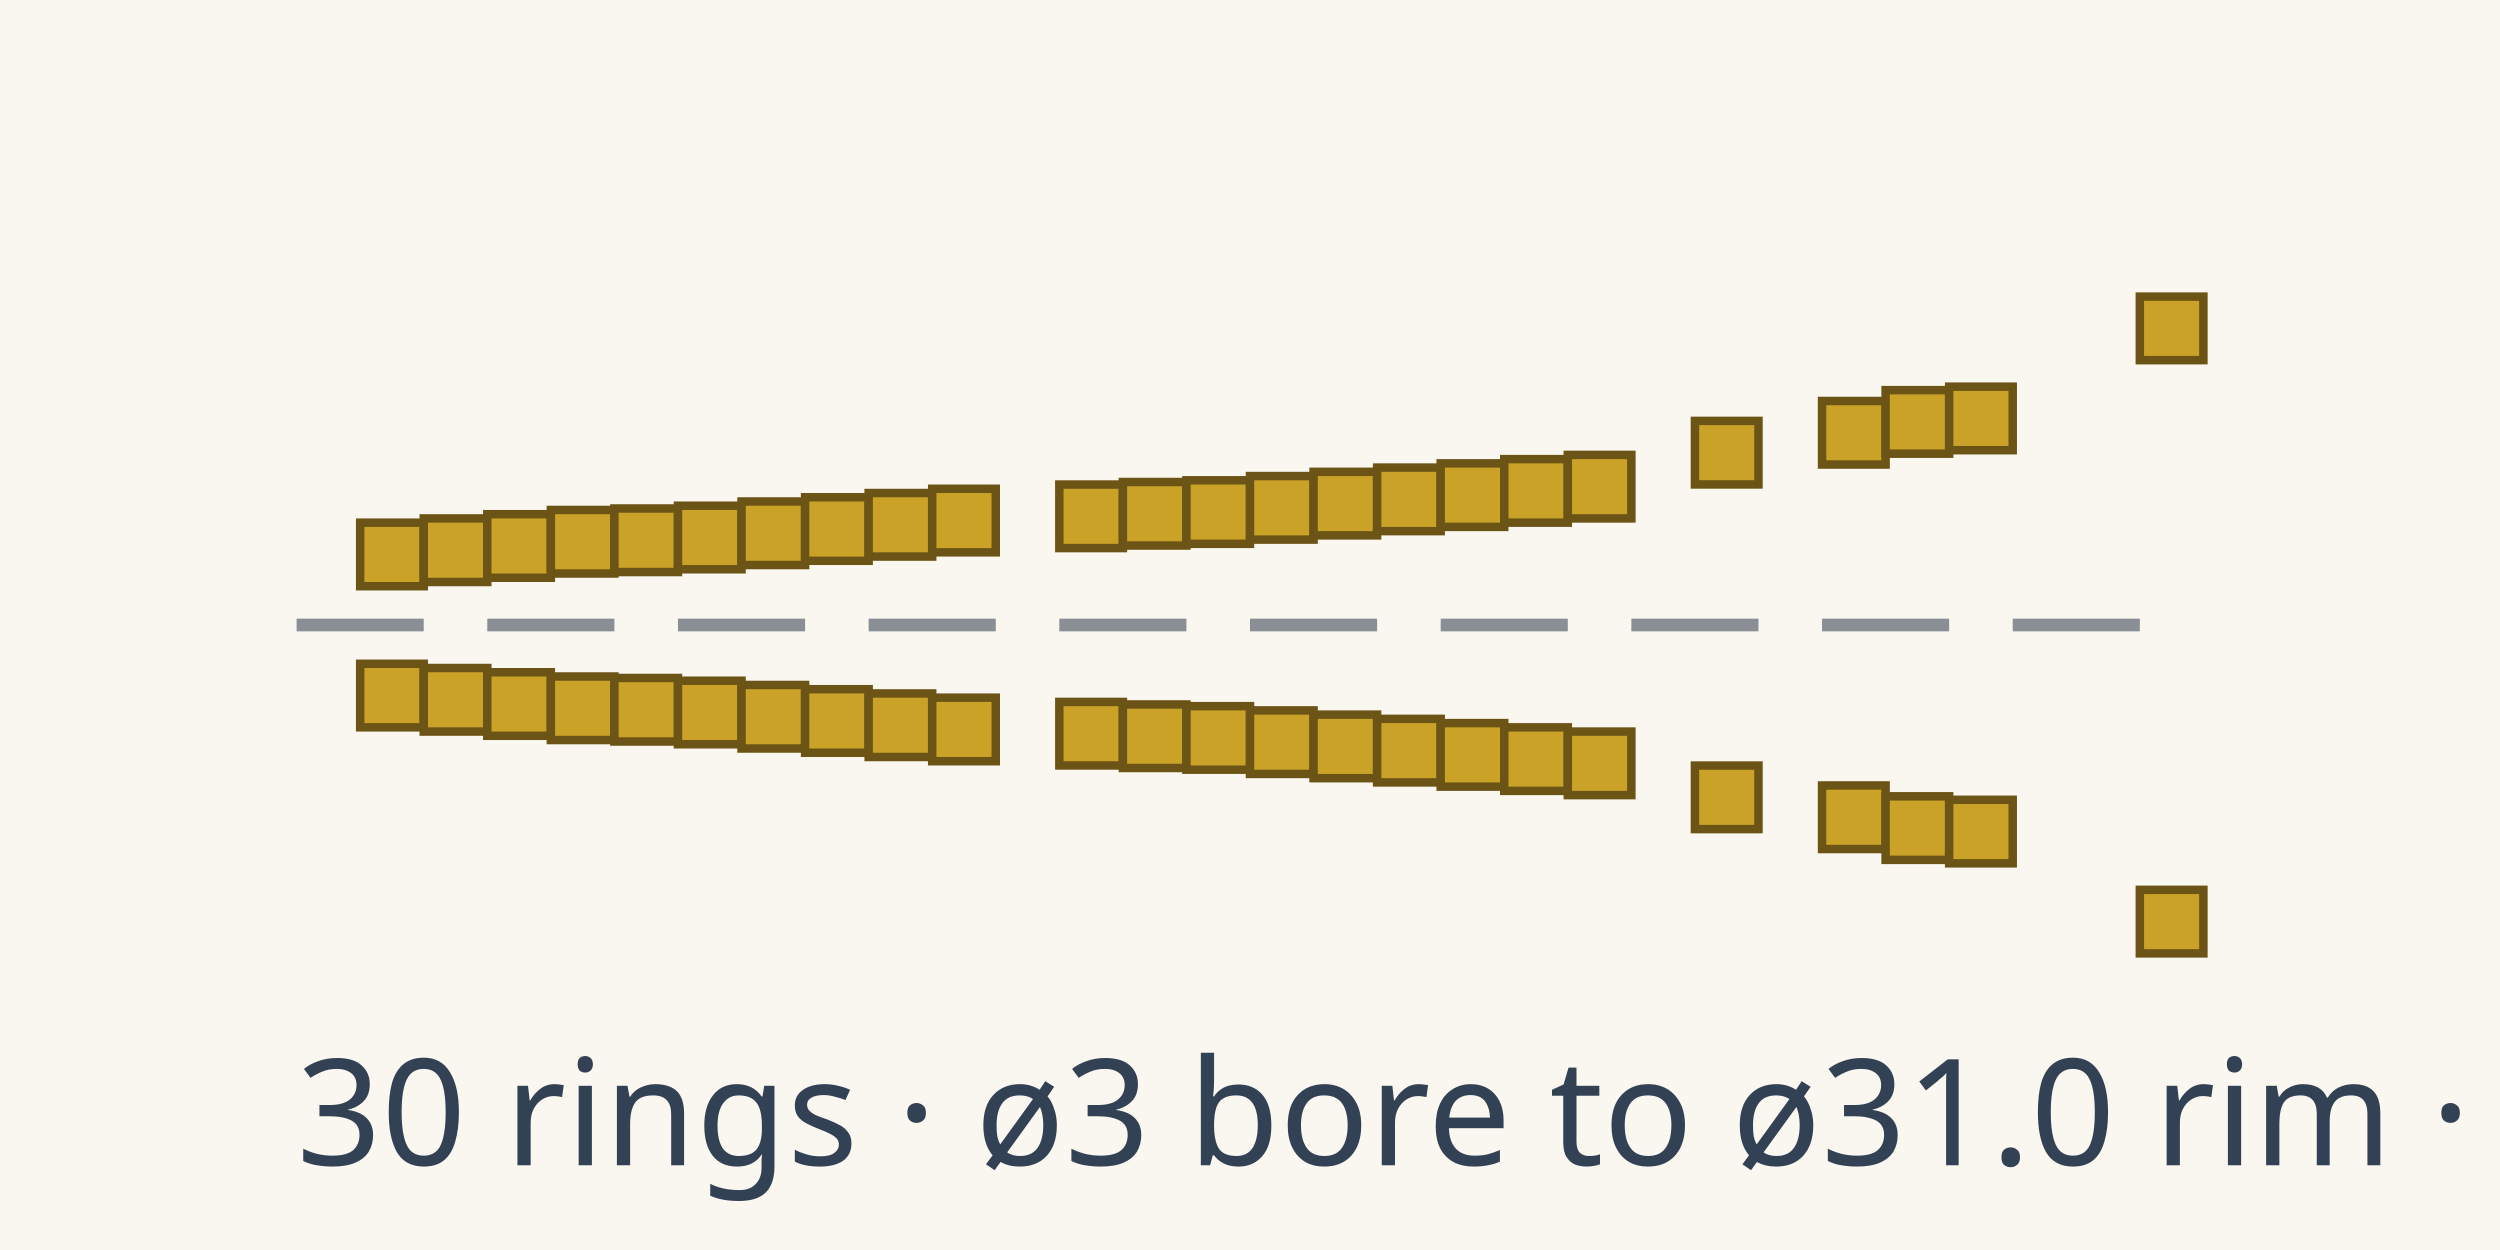
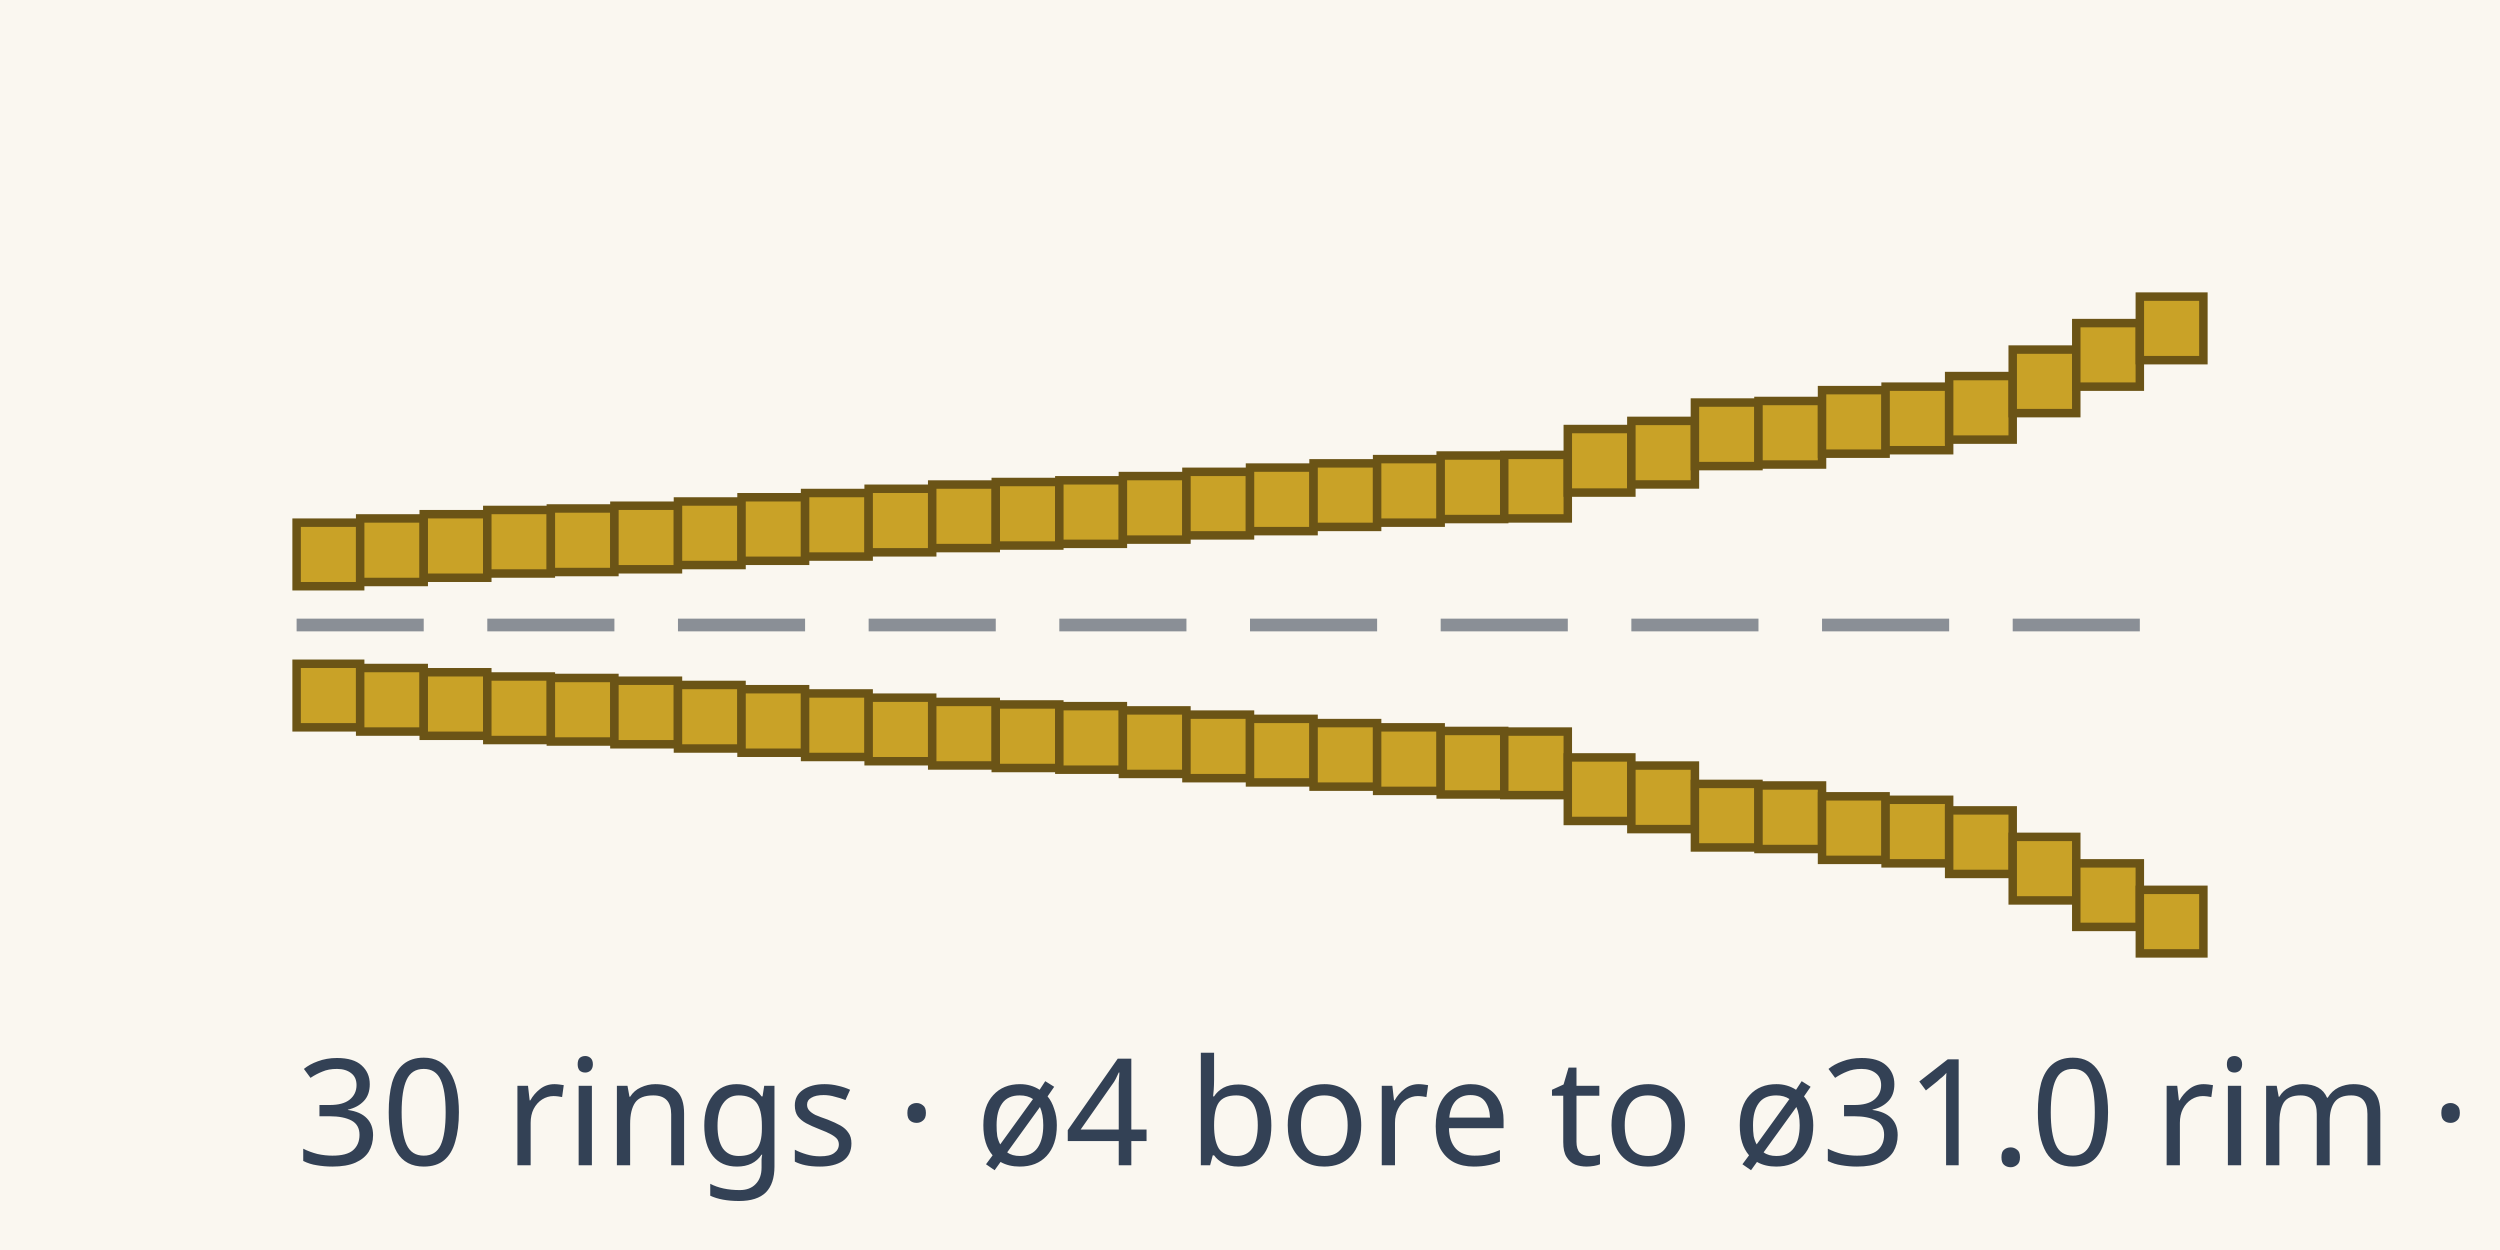
<svg xmlns="http://www.w3.org/2000/svg" width="118.0mm" height="59.0mm" viewBox="0 0 118.0 59.0" role="img" aria-label="Axial section of the 30-ring mouthpiece: the bore narrowing to the throat and opening again, the outside stepping the other way, wall between them">
  <rect width="118.0" height="59.0" fill="#faf7f0" />
-   <rect x="14.000" y="27.864" width="3.000" height="0.000" fill="#c9a227" stroke="#6b5416" stroke-width="0.4" />
-   <rect x="14.000" y="31.136" width="3.000" height="0.000" fill="#c9a227" stroke="#6b5416" stroke-width="0.4" />
-   <rect x="17.000" y="24.670" width="3.000" height="3.000" fill="#c9a227" stroke="#6b5416" stroke-width="0.4" />
-   <rect x="17.000" y="31.330" width="3.000" height="3.000" fill="#c9a227" stroke="#6b5416" stroke-width="0.4" />
-   <rect x="20.000" y="24.470" width="3.000" height="3.000" fill="#c9a227" stroke="#6b5416" stroke-width="0.4" />
-   <rect x="20.000" y="31.530" width="3.000" height="3.000" fill="#c9a227" stroke="#6b5416" stroke-width="0.4" />
-   <rect x="23.000" y="24.270" width="3.000" height="3.000" fill="#c9a227" stroke="#6b5416" stroke-width="0.4" />
-   <rect x="23.000" y="31.730" width="3.000" height="3.000" fill="#c9a227" stroke="#6b5416" stroke-width="0.4" />
-   <rect x="26.000" y="24.070" width="3.000" height="3.000" fill="#c9a227" stroke="#6b5416" stroke-width="0.4" />
-   <rect x="26.000" y="31.930" width="3.000" height="3.000" fill="#c9a227" stroke="#6b5416" stroke-width="0.4" />
-   <rect x="29.000" y="24.000" width="3.000" height="3.000" fill="#c9a227" stroke="#6b5416" stroke-width="0.4" />
-   <rect x="29.000" y="32.000" width="3.000" height="3.000" fill="#c9a227" stroke="#6b5416" stroke-width="0.4" />
-   <rect x="32.000" y="23.870" width="3.000" height="3.000" fill="#c9a227" stroke="#6b5416" stroke-width="0.4" />
-   <rect x="32.000" y="32.130" width="3.000" height="3.000" fill="#c9a227" stroke="#6b5416" stroke-width="0.4" />
-   <rect x="35.000" y="23.670" width="3.000" height="3.000" fill="#c9a227" stroke="#6b5416" stroke-width="0.4" />
-   <rect x="35.000" y="32.330" width="3.000" height="3.000" fill="#c9a227" stroke="#6b5416" stroke-width="0.4" />
-   <rect x="38.000" y="23.470" width="3.000" height="3.000" fill="#c9a227" stroke="#6b5416" stroke-width="0.4" />
-   <rect x="38.000" y="32.530" width="3.000" height="3.000" fill="#c9a227" stroke="#6b5416" stroke-width="0.4" />
-   <rect x="41.000" y="23.270" width="3.000" height="3.000" fill="#c9a227" stroke="#6b5416" stroke-width="0.4" />
-   <rect x="41.000" y="32.730" width="3.000" height="3.000" fill="#c9a227" stroke="#6b5416" stroke-width="0.4" />
-   <rect x="44.000" y="23.070" width="3.000" height="3.000" fill="#c9a227" stroke="#6b5416" stroke-width="0.4" />
-   <rect x="44.000" y="32.930" width="3.000" height="3.000" fill="#c9a227" stroke="#6b5416" stroke-width="0.4" />
-   <rect x="47.000" y="26.053" width="3.000" height="0.000" fill="#c9a227" stroke="#6b5416" stroke-width="0.4" />
-   <rect x="47.000" y="32.947" width="3.000" height="0.000" fill="#c9a227" stroke="#6b5416" stroke-width="0.4" />
-   <rect x="50.000" y="22.870" width="3.000" height="3.000" fill="#c9a227" stroke="#6b5416" stroke-width="0.4" />
-   <rect x="50.000" y="33.130" width="3.000" height="3.000" fill="#c9a227" stroke="#6b5416" stroke-width="0.4" />
-   <rect x="53.000" y="22.750" width="3.000" height="3.000" fill="#c9a227" stroke="#6b5416" stroke-width="0.4" />
-   <rect x="53.000" y="33.250" width="3.000" height="3.000" fill="#c9a227" stroke="#6b5416" stroke-width="0.4" />
-   <rect x="56.000" y="22.670" width="3.000" height="3.000" fill="#c9a227" stroke="#6b5416" stroke-width="0.4" />
-   <rect x="56.000" y="33.330" width="3.000" height="3.000" fill="#c9a227" stroke="#6b5416" stroke-width="0.4" />
-   <rect x="59.000" y="22.470" width="3.000" height="3.000" fill="#c9a227" stroke="#6b5416" stroke-width="0.4" />
-   <rect x="59.000" y="33.530" width="3.000" height="3.000" fill="#c9a227" stroke="#6b5416" stroke-width="0.4" />
-   <rect x="62.000" y="22.270" width="3.000" height="3.000" fill="#c9a227" stroke="#6b5416" stroke-width="0.4" />
-   <rect x="62.000" y="33.730" width="3.000" height="3.000" fill="#c9a227" stroke="#6b5416" stroke-width="0.4" />
-   <rect x="65.000" y="22.070" width="3.000" height="3.000" fill="#c9a227" stroke="#6b5416" stroke-width="0.4" />
-   <rect x="65.000" y="33.930" width="3.000" height="3.000" fill="#c9a227" stroke="#6b5416" stroke-width="0.4" />
-   <rect x="68.000" y="21.870" width="3.000" height="3.000" fill="#c9a227" stroke="#6b5416" stroke-width="0.4" />
-   <rect x="68.000" y="34.130" width="3.000" height="3.000" fill="#c9a227" stroke="#6b5416" stroke-width="0.4" />
-   <rect x="71.000" y="21.670" width="3.000" height="3.000" fill="#c9a227" stroke="#6b5416" stroke-width="0.4" />
-   <rect x="71.000" y="34.330" width="3.000" height="3.000" fill="#c9a227" stroke="#6b5416" stroke-width="0.4" />
-   <rect x="74.000" y="21.470" width="3.000" height="3.000" fill="#c9a227" stroke="#6b5416" stroke-width="0.4" />
-   <rect x="74.000" y="34.530" width="3.000" height="3.000" fill="#c9a227" stroke="#6b5416" stroke-width="0.4" />
-   <rect x="77.000" y="24.243" width="3.000" height="0.000" fill="#c9a227" stroke="#6b5416" stroke-width="0.4" />
-   <rect x="77.000" y="34.757" width="3.000" height="0.000" fill="#c9a227" stroke="#6b5416" stroke-width="0.4" />
-   <rect x="80.000" y="19.866" width="3.000" height="3.000" fill="#c9a227" stroke="#6b5416" stroke-width="0.4" />
-   <rect x="80.000" y="36.134" width="3.000" height="3.000" fill="#c9a227" stroke="#6b5416" stroke-width="0.4" />
-   <rect x="83.000" y="22.432" width="3.000" height="0.000" fill="#c9a227" stroke="#6b5416" stroke-width="0.4" />
-   <rect x="83.000" y="36.568" width="3.000" height="0.000" fill="#c9a227" stroke="#6b5416" stroke-width="0.4" />
-   <rect x="86.000" y="18.926" width="3.000" height="3.000" fill="#c9a227" stroke="#6b5416" stroke-width="0.4" />
-   <rect x="86.000" y="37.074" width="3.000" height="3.000" fill="#c9a227" stroke="#6b5416" stroke-width="0.4" />
-   <rect x="89.000" y="18.414" width="3.000" height="3.000" fill="#c9a227" stroke="#6b5416" stroke-width="0.4" />
-   <rect x="89.000" y="37.586" width="3.000" height="3.000" fill="#c9a227" stroke="#6b5416" stroke-width="0.4" />
-   <rect x="92.000" y="18.250" width="3.000" height="3.000" fill="#c9a227" stroke="#6b5416" stroke-width="0.4" />
-   <rect x="92.000" y="37.750" width="3.000" height="3.000" fill="#c9a227" stroke="#6b5416" stroke-width="0.4" />
-   <rect x="95.000" y="20.621" width="3.000" height="0.000" fill="#c9a227" stroke="#6b5416" stroke-width="0.4" />
-   <rect x="95.000" y="38.379" width="3.000" height="0.000" fill="#c9a227" stroke="#6b5416" stroke-width="0.4" />
-   <rect x="98.000" y="18.811" width="3.000" height="0.000" fill="#c9a227" stroke="#6b5416" stroke-width="0.4" />
-   <rect x="98.000" y="40.189" width="3.000" height="0.000" fill="#c9a227" stroke="#6b5416" stroke-width="0.4" />
+   <rect x="14.000" y="24.670" width="3.000" height="3.000" fill="#c9a227" stroke="#6b5416" stroke-width="0.4" />
+   <rect x="14.000" y="31.330" width="3.000" height="3.000" fill="#c9a227" stroke="#6b5416" stroke-width="0.4" />
+   <rect x="17.000" y="24.470" width="3.000" height="3.000" fill="#c9a227" stroke="#6b5416" stroke-width="0.4" />
+   <rect x="17.000" y="31.530" width="3.000" height="3.000" fill="#c9a227" stroke="#6b5416" stroke-width="0.4" />
+   <rect x="20.000" y="24.270" width="3.000" height="3.000" fill="#c9a227" stroke="#6b5416" stroke-width="0.4" />
+   <rect x="20.000" y="31.730" width="3.000" height="3.000" fill="#c9a227" stroke="#6b5416" stroke-width="0.4" />
+   <rect x="23.000" y="24.070" width="3.000" height="3.000" fill="#c9a227" stroke="#6b5416" stroke-width="0.4" />
+   <rect x="23.000" y="31.930" width="3.000" height="3.000" fill="#c9a227" stroke="#6b5416" stroke-width="0.4" />
+   <rect x="26.000" y="24.000" width="3.000" height="3.000" fill="#c9a227" stroke="#6b5416" stroke-width="0.4" />
+   <rect x="26.000" y="32.000" width="3.000" height="3.000" fill="#c9a227" stroke="#6b5416" stroke-width="0.4" />
+   <rect x="29.000" y="23.870" width="3.000" height="3.000" fill="#c9a227" stroke="#6b5416" stroke-width="0.4" />
+   <rect x="29.000" y="32.130" width="3.000" height="3.000" fill="#c9a227" stroke="#6b5416" stroke-width="0.4" />
+   <rect x="32.000" y="23.670" width="3.000" height="3.000" fill="#c9a227" stroke="#6b5416" stroke-width="0.4" />
+   <rect x="32.000" y="32.330" width="3.000" height="3.000" fill="#c9a227" stroke="#6b5416" stroke-width="0.4" />
+   <rect x="35.000" y="23.470" width="3.000" height="3.000" fill="#c9a227" stroke="#6b5416" stroke-width="0.4" />
+   <rect x="35.000" y="32.530" width="3.000" height="3.000" fill="#c9a227" stroke="#6b5416" stroke-width="0.4" />
+   <rect x="38.000" y="23.270" width="3.000" height="3.000" fill="#c9a227" stroke="#6b5416" stroke-width="0.4" />
+   <rect x="38.000" y="32.730" width="3.000" height="3.000" fill="#c9a227" stroke="#6b5416" stroke-width="0.4" />
+   <rect x="41.000" y="23.070" width="3.000" height="3.000" fill="#c9a227" stroke="#6b5416" stroke-width="0.4" />
+   <rect x="41.000" y="32.930" width="3.000" height="3.000" fill="#c9a227" stroke="#6b5416" stroke-width="0.4" />
+   <rect x="44.000" y="22.870" width="3.000" height="3.000" fill="#c9a227" stroke="#6b5416" stroke-width="0.4" />
+   <rect x="44.000" y="33.130" width="3.000" height="3.000" fill="#c9a227" stroke="#6b5416" stroke-width="0.4" />
+   <rect x="47.000" y="22.750" width="3.000" height="3.000" fill="#c9a227" stroke="#6b5416" stroke-width="0.4" />
+   <rect x="47.000" y="33.250" width="3.000" height="3.000" fill="#c9a227" stroke="#6b5416" stroke-width="0.4" />
+   <rect x="50.000" y="22.670" width="3.000" height="3.000" fill="#c9a227" stroke="#6b5416" stroke-width="0.4" />
+   <rect x="50.000" y="33.330" width="3.000" height="3.000" fill="#c9a227" stroke="#6b5416" stroke-width="0.4" />
+   <rect x="53.000" y="22.470" width="3.000" height="3.000" fill="#c9a227" stroke="#6b5416" stroke-width="0.4" />
+   <rect x="53.000" y="33.530" width="3.000" height="3.000" fill="#c9a227" stroke="#6b5416" stroke-width="0.4" />
+   <rect x="56.000" y="22.270" width="3.000" height="3.000" fill="#c9a227" stroke="#6b5416" stroke-width="0.4" />
+   <rect x="56.000" y="33.730" width="3.000" height="3.000" fill="#c9a227" stroke="#6b5416" stroke-width="0.4" />
+   <rect x="59.000" y="22.070" width="3.000" height="3.000" fill="#c9a227" stroke="#6b5416" stroke-width="0.4" />
+   <rect x="59.000" y="33.930" width="3.000" height="3.000" fill="#c9a227" stroke="#6b5416" stroke-width="0.4" />
+   <rect x="62.000" y="21.870" width="3.000" height="3.000" fill="#c9a227" stroke="#6b5416" stroke-width="0.4" />
+   <rect x="62.000" y="34.130" width="3.000" height="3.000" fill="#c9a227" stroke="#6b5416" stroke-width="0.4" />
+   <rect x="65.000" y="21.670" width="3.000" height="3.000" fill="#c9a227" stroke="#6b5416" stroke-width="0.4" />
+   <rect x="65.000" y="34.330" width="3.000" height="3.000" fill="#c9a227" stroke="#6b5416" stroke-width="0.4" />
+   <rect x="68.000" y="21.500" width="3.000" height="3.000" fill="#c9a227" stroke="#6b5416" stroke-width="0.4" />
+   <rect x="68.000" y="34.500" width="3.000" height="3.000" fill="#c9a227" stroke="#6b5416" stroke-width="0.4" />
+   <rect x="71.000" y="21.470" width="3.000" height="3.000" fill="#c9a227" stroke="#6b5416" stroke-width="0.4" />
+   <rect x="71.000" y="34.530" width="3.000" height="3.000" fill="#c9a227" stroke="#6b5416" stroke-width="0.4" />
+   <rect x="74.000" y="20.250" width="3.000" height="3.000" fill="#c9a227" stroke="#6b5416" stroke-width="0.4" />
+   <rect x="74.000" y="35.750" width="3.000" height="3.000" fill="#c9a227" stroke="#6b5416" stroke-width="0.4" />
+   <rect x="77.000" y="19.866" width="3.000" height="3.000" fill="#c9a227" stroke="#6b5416" stroke-width="0.4" />
+   <rect x="77.000" y="36.134" width="3.000" height="3.000" fill="#c9a227" stroke="#6b5416" stroke-width="0.4" />
+   <rect x="80.000" y="19.000" width="3.000" height="3.000" fill="#c9a227" stroke="#6b5416" stroke-width="0.4" />
+   <rect x="80.000" y="37.000" width="3.000" height="3.000" fill="#c9a227" stroke="#6b5416" stroke-width="0.4" />
+   <rect x="83.000" y="18.926" width="3.000" height="3.000" fill="#c9a227" stroke="#6b5416" stroke-width="0.4" />
+   <rect x="83.000" y="37.074" width="3.000" height="3.000" fill="#c9a227" stroke="#6b5416" stroke-width="0.4" />
+   <rect x="86.000" y="18.414" width="3.000" height="3.000" fill="#c9a227" stroke="#6b5416" stroke-width="0.4" />
+   <rect x="86.000" y="37.586" width="3.000" height="3.000" fill="#c9a227" stroke="#6b5416" stroke-width="0.4" />
+   <rect x="89.000" y="18.250" width="3.000" height="3.000" fill="#c9a227" stroke="#6b5416" stroke-width="0.4" />
+   <rect x="89.000" y="37.750" width="3.000" height="3.000" fill="#c9a227" stroke="#6b5416" stroke-width="0.4" />
+   <rect x="92.000" y="17.750" width="3.000" height="3.000" fill="#c9a227" stroke="#6b5416" stroke-width="0.4" />
+   <rect x="92.000" y="38.250" width="3.000" height="3.000" fill="#c9a227" stroke="#6b5416" stroke-width="0.4" />
+   <rect x="95.000" y="16.500" width="3.000" height="3.000" fill="#c9a227" stroke="#6b5416" stroke-width="0.4" />
+   <rect x="95.000" y="39.500" width="3.000" height="3.000" fill="#c9a227" stroke="#6b5416" stroke-width="0.4" />
+   <rect x="98.000" y="15.250" width="3.000" height="3.000" fill="#c9a227" stroke="#6b5416" stroke-width="0.4" />
+   <rect x="98.000" y="40.750" width="3.000" height="3.000" fill="#c9a227" stroke="#6b5416" stroke-width="0.4" />
  <rect x="101.000" y="14.000" width="3.000" height="3.000" fill="#c9a227" stroke="#6b5416" stroke-width="0.4" />
  <rect x="101.000" y="42.000" width="3.000" height="3.000" fill="#c9a227" stroke="#6b5416" stroke-width="0.4" />
  <line x1="14.0" y1="29.5" x2="104.0" y2="29.5" stroke="#8a8f96" stroke-width="0.6" stroke-dasharray="6 3" />
-   <text x="14.0" y="55.0" font-family="ui-sans-serif,system-ui,sans-serif" font-size="7" fill="#334155">30 rings · ø3 bore to ø31.0 rim · 90mm long</text>
+   <text x="14.0" y="55.0" font-family="ui-sans-serif,system-ui,sans-serif" font-size="7" fill="#334155">30 rings · ø4 bore to ø31.0 rim · 90mm long</text>
</svg>
